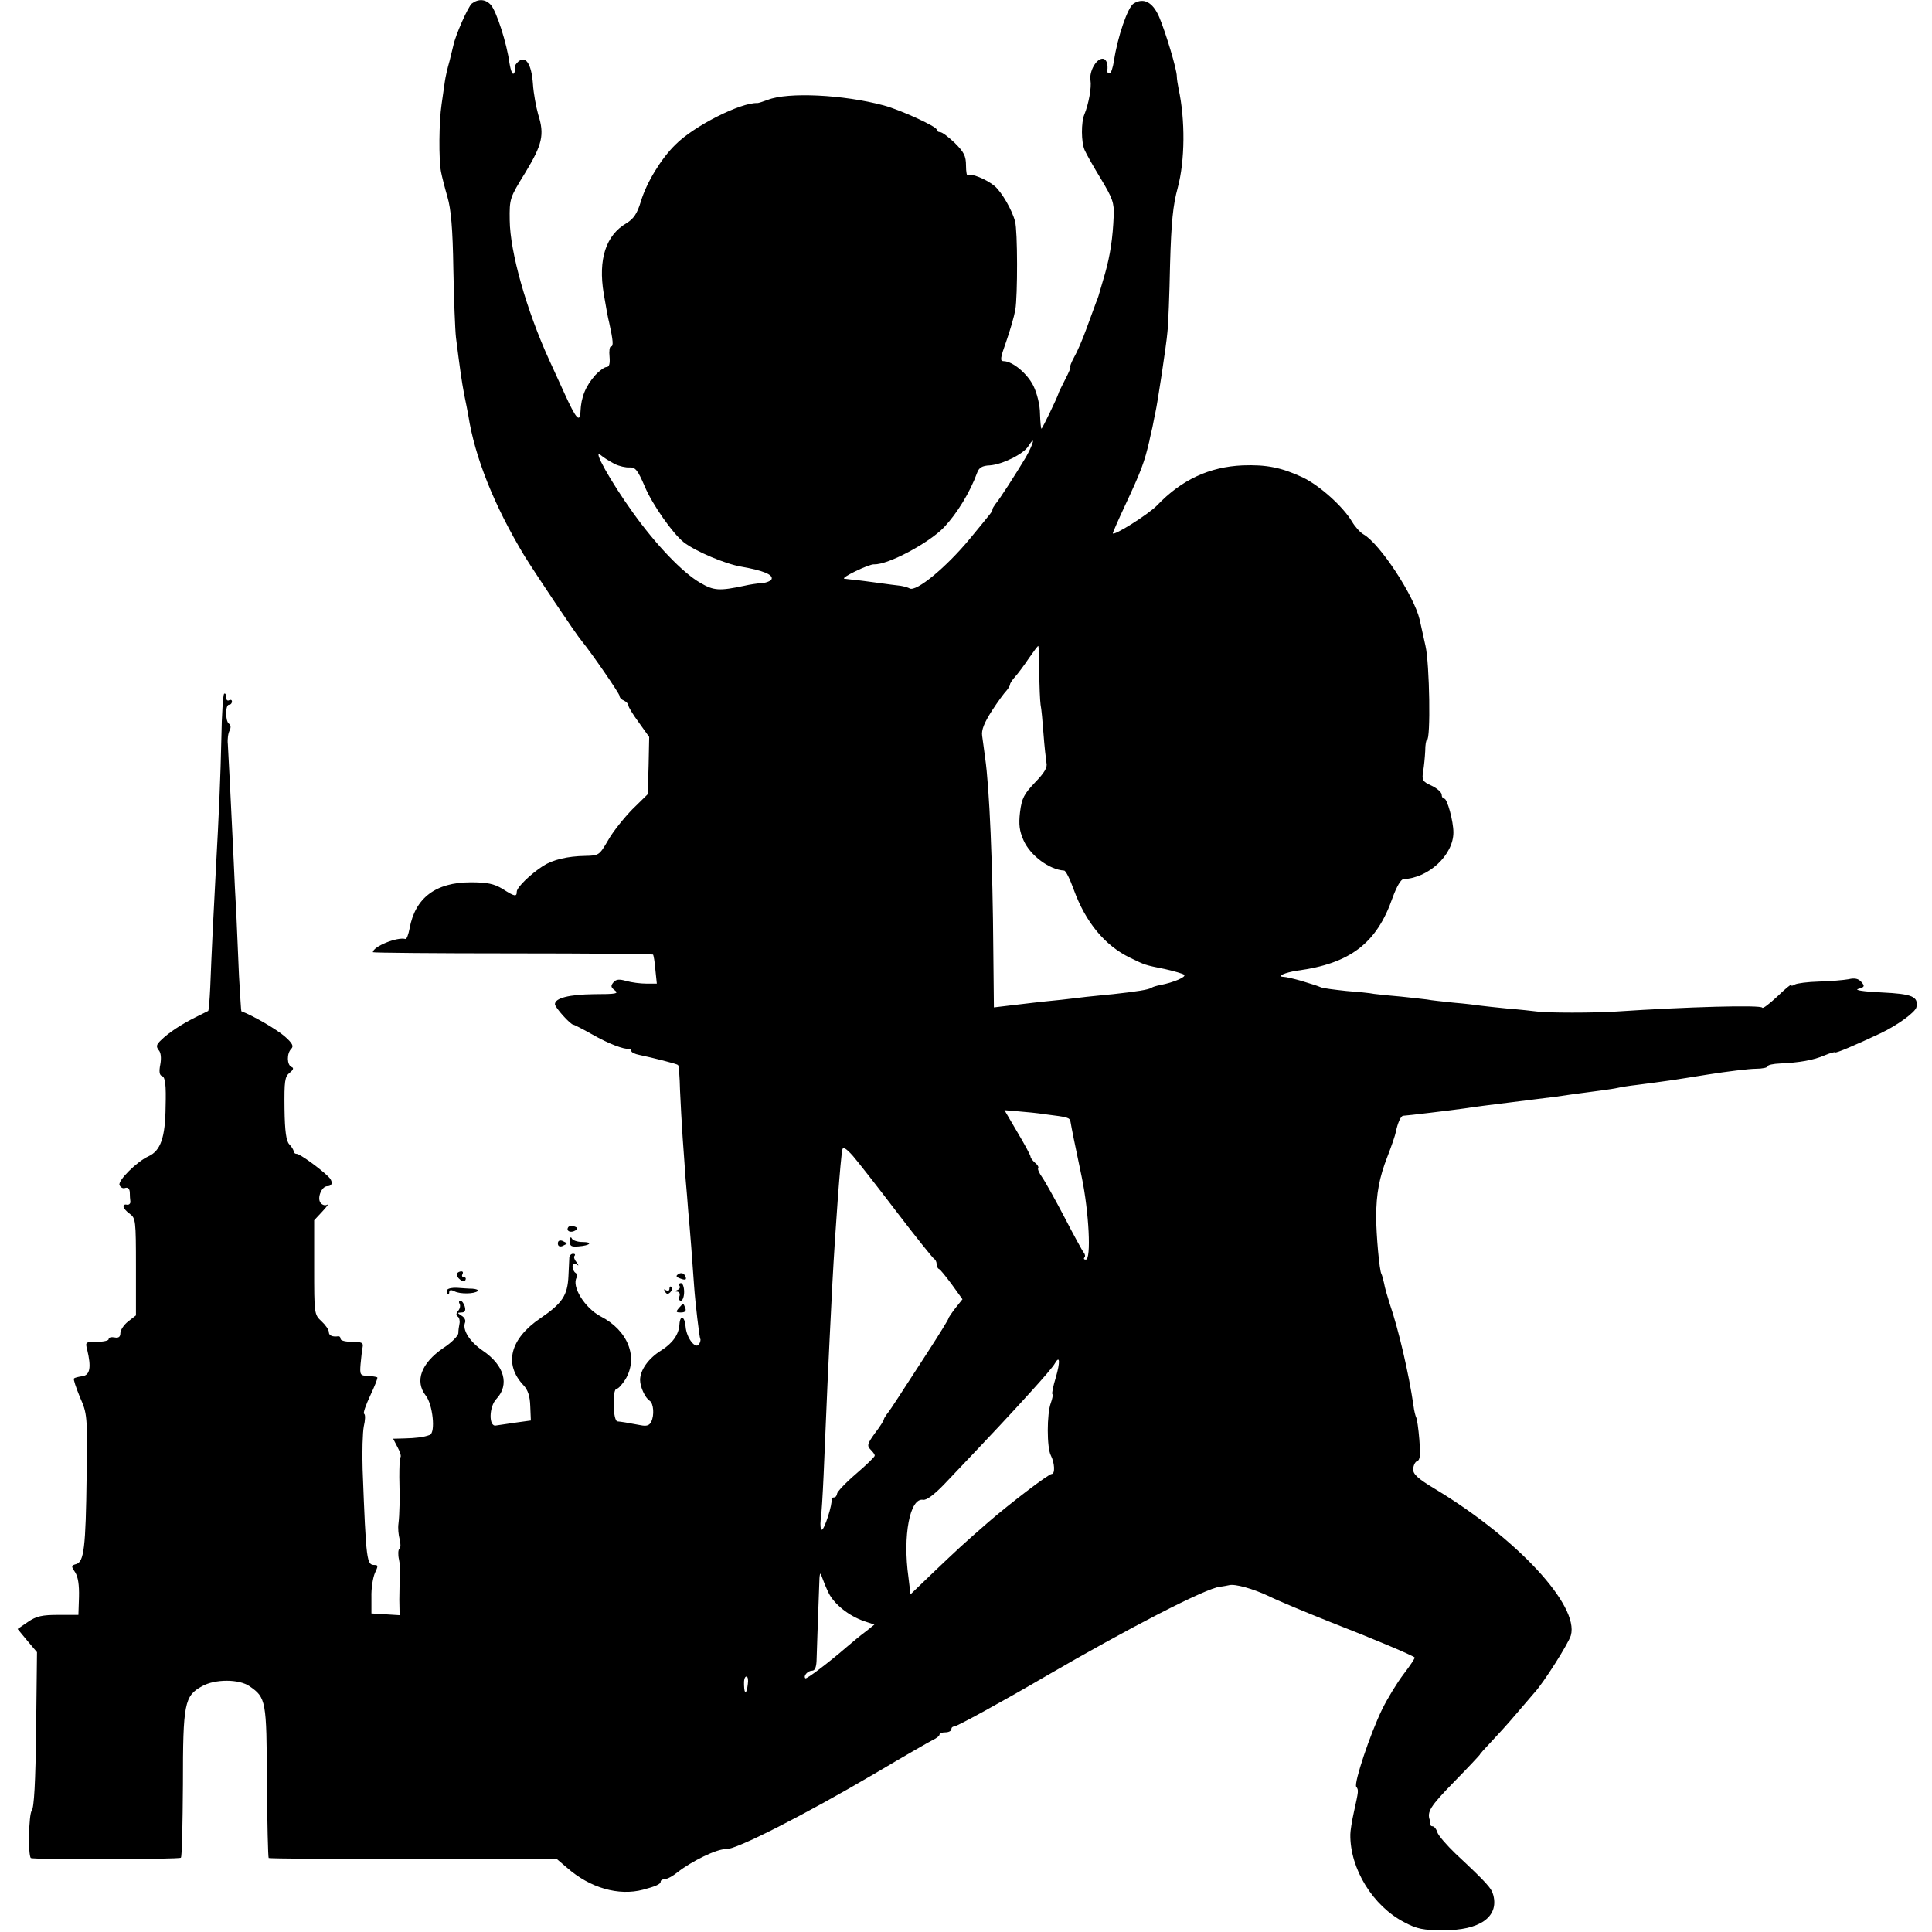
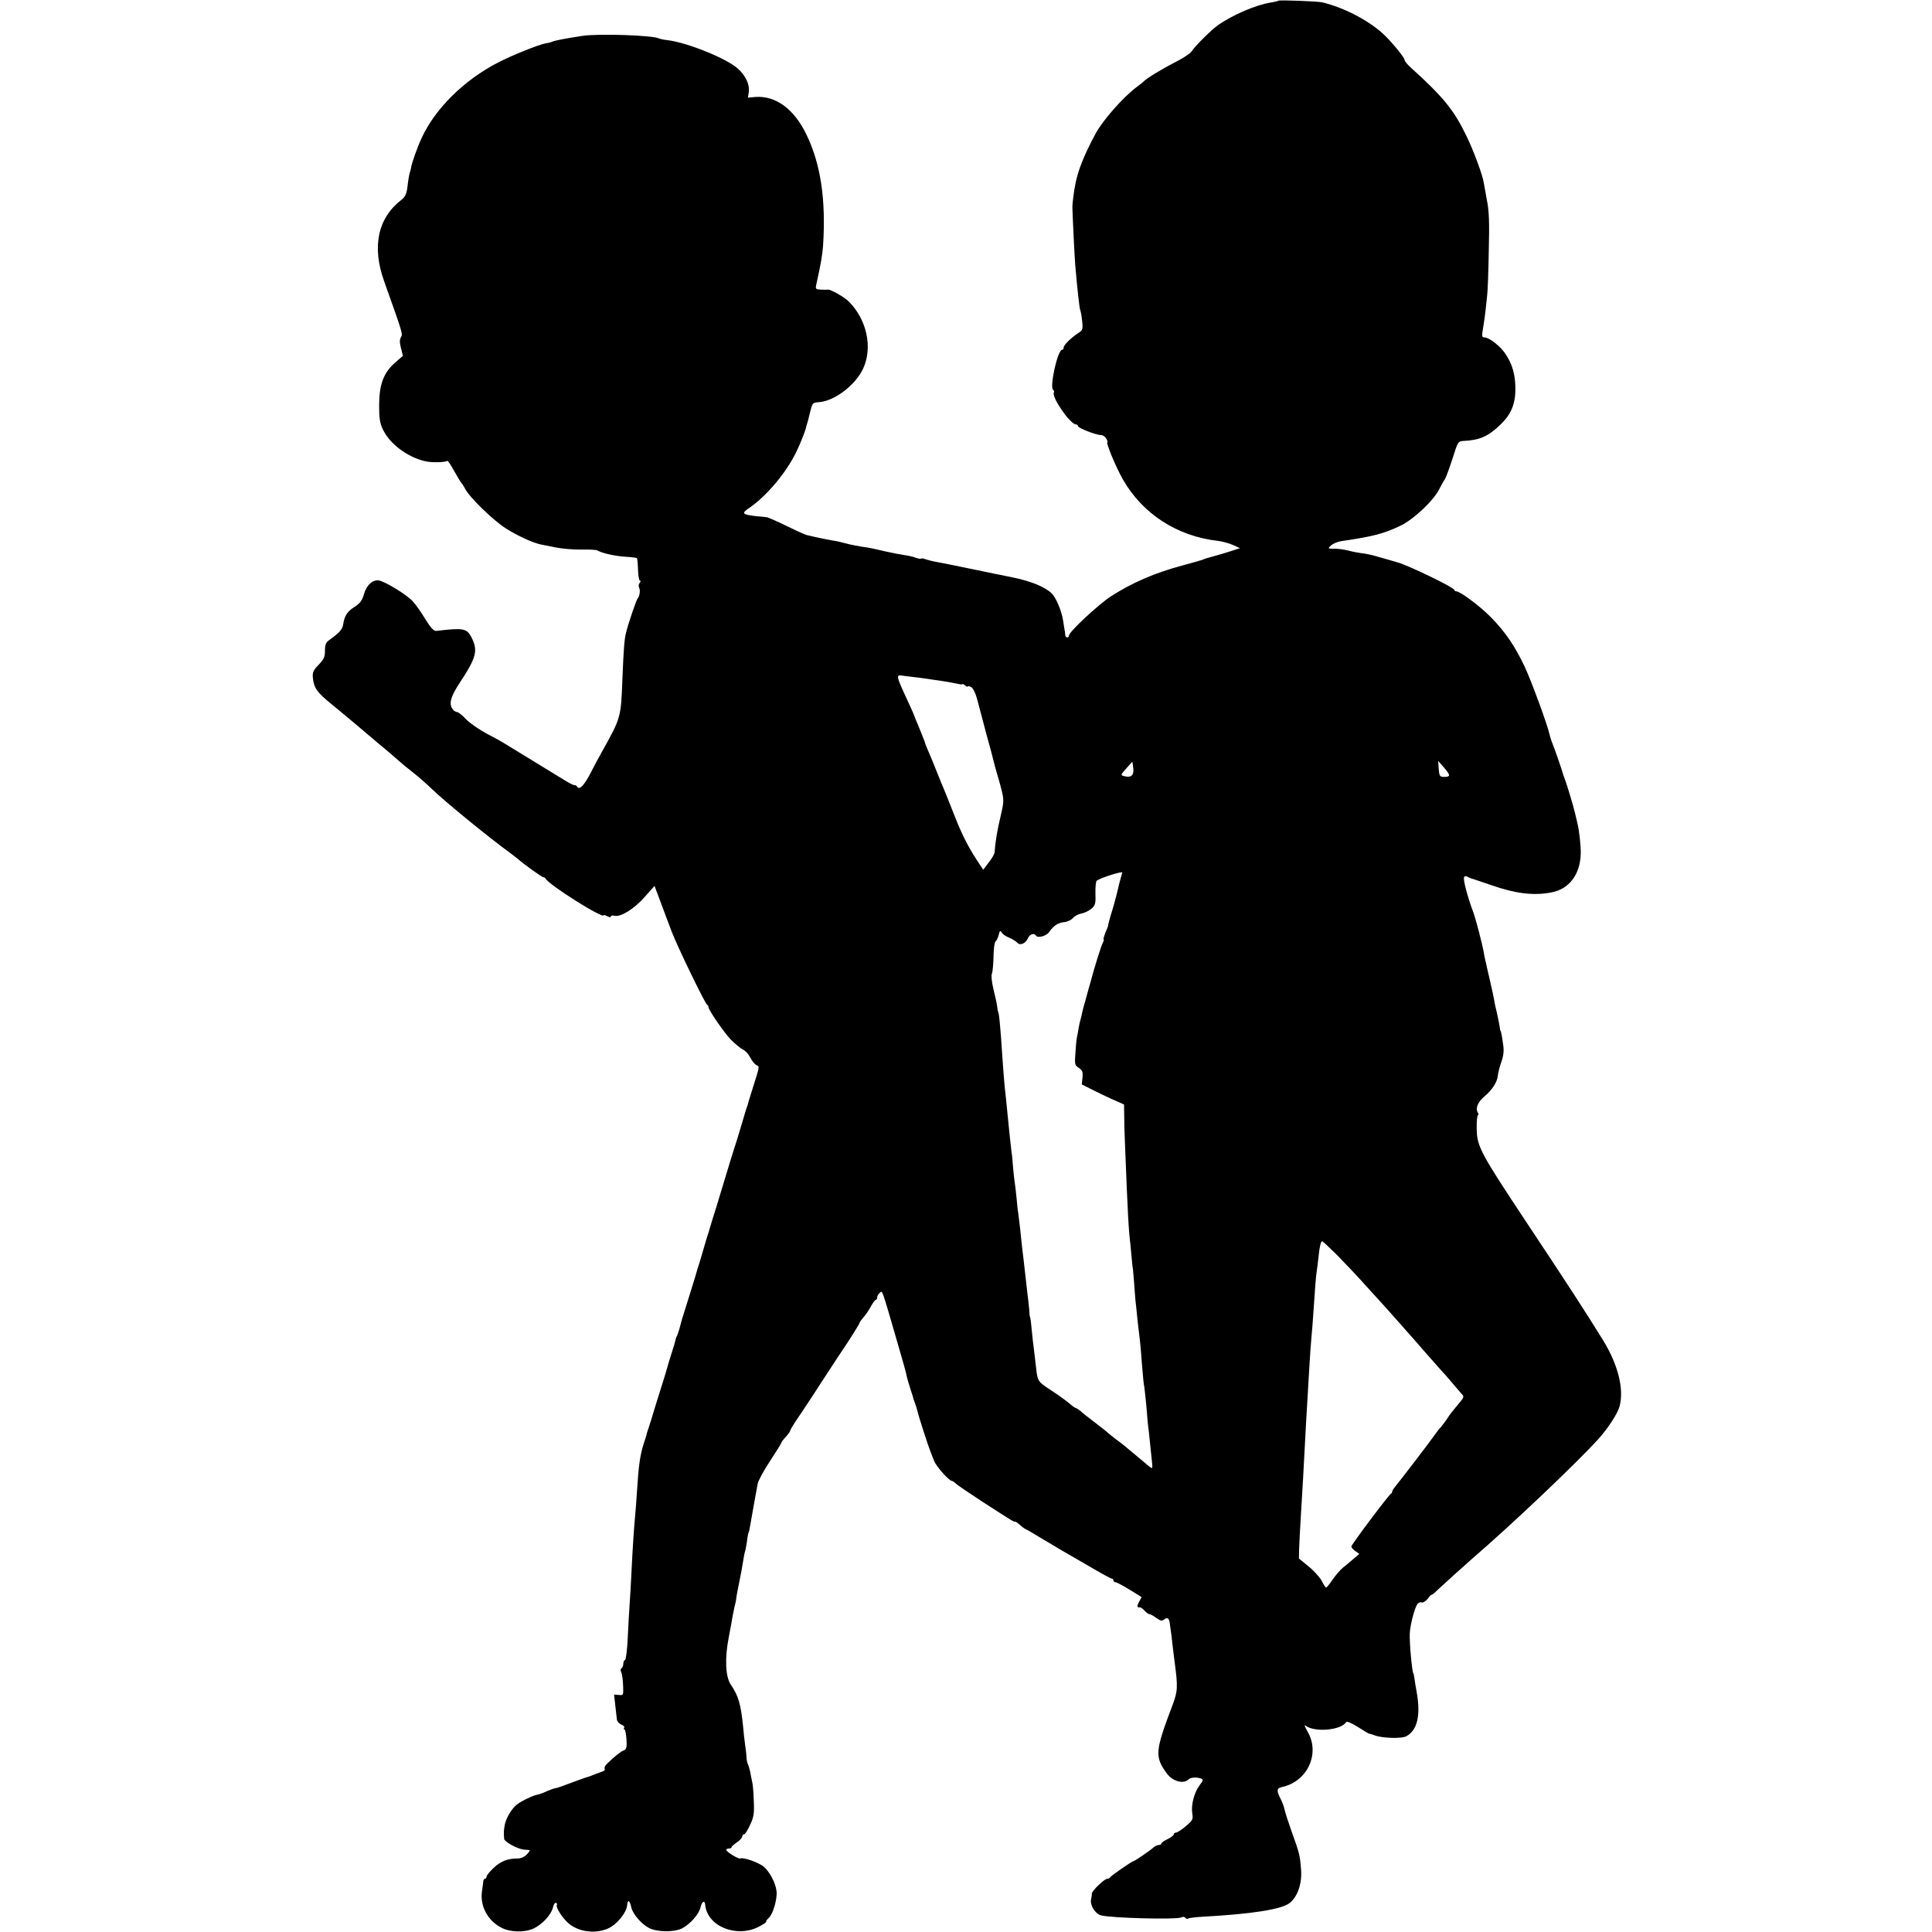
- <svg xmlns="http://www.w3.org/2000/svg" version="1.0" width="658pt" height="658pt" viewBox="0 0 658 658" preserveAspectRatio="xMidYMid meet">
-   <g transform="translate(0,658) scale(0.1,-0.1)" fill="#000000" stroke="none">
-     <path d="M1607 6568 c-13 -11 -56 -108 -63 -143 -1 -5 -7 -29 -13 -53 -7 -24 -14 -55 -16 -70 -2 -15 -7 -49 -11 -77 -9 -60 -10 -188 -2 -230 3 -16 13 -55 22 -86 12 -41 18 -108 20 -245 2 -104 6 -209 9 -234 14 -110 19 -146 28 -194 6 -28 12 -60 14 -71 22 -142 88 -307 191 -478 36 -58 176 -268 196 -291 32 -39 128 -178 128 -186 0 -6 7 -13 15 -16 8 -4 15 -11 15 -16 0 -6 16 -32 36 -59 l35 -49 -2 -97 -3 -98 -53 -52 c-28 -29 -66 -76 -82 -105 -30 -51 -31 -52 -78 -53 -60 -1 -110 -13 -143 -34 -42 -27 -90 -73 -90 -88 0 -18 -7 -17 -49 10 -29 17 -51 22 -108 22 -119 0 -189 -53 -208 -157 -4 -21 -10 -37 -14 -36 -28 8 -111 -26 -111 -45 0 -2 214 -4 475 -4 261 0 477 -2 479 -4 2 -2 6 -25 8 -51 l5 -48 -36 0 c-20 0 -50 4 -68 9 -24 7 -35 6 -44 -5 -10 -12 -8 -17 5 -27 15 -11 3 -13 -71 -13 -84 -1 -133 -13 -133 -34 0 -11 53 -70 63 -70 3 0 32 -15 64 -33 56 -32 109 -52 126 -49 4 1 7 -2 7 -7 0 -5 12 -11 28 -14 43 -9 127 -30 131 -34 3 -2 6 -40 7 -86 2 -45 6 -118 9 -162 3 -44 8 -107 10 -140 3 -33 7 -82 9 -110 5 -51 16 -193 20 -255 4 -58 18 -175 21 -180 2 -3 0 -11 -4 -18 -12 -19 -43 21 -46 60 -3 36 -19 41 -21 7 -2 -34 -23 -64 -63 -89 -42 -26 -71 -66 -71 -100 0 -23 17 -61 33 -71 13 -9 16 -49 5 -71 -6 -13 -16 -16 -36 -12 -47 9 -67 12 -79 13 -16 1 -18 111 -3 111 6 0 19 15 30 32 45 75 9 167 -85 215 -54 29 -99 102 -81 132 4 5 2 12 -4 16 -5 3 -10 13 -10 21 0 10 5 12 13 8 9 -6 9 -5 0 8 -7 8 -10 18 -6 21 3 4 1 7 -5 7 -7 0 -12 -6 -13 -12 0 -7 -2 -36 -3 -64 -3 -66 -21 -93 -96 -144 -103 -70 -125 -156 -57 -228 15 -16 22 -37 23 -72 l2 -48 -51 -7 c-29 -4 -59 -9 -68 -10 -25 -5 -24 64 2 91 45 48 27 114 -47 164 -45 31 -70 71 -60 96 3 8 -3 18 -12 23 -15 10 -16 10 0 11 11 0 15 6 11 20 -3 11 -10 20 -15 20 -5 0 -6 -5 -3 -10 4 -6 2 -17 -5 -25 -7 -8 -7 -15 -1 -19 5 -3 8 -14 6 -24 -2 -9 -4 -24 -4 -33 -1 -9 -23 -32 -51 -50 -76 -52 -98 -113 -60 -162 24 -30 34 -126 14 -134 -21 -8 -47 -11 -87 -12 l-38 -1 15 -29 c9 -16 13 -31 10 -34 -3 -2 -4 -33 -4 -68 2 -76 1 -125 -3 -159 -2 -14 0 -37 4 -52 4 -15 4 -30 -1 -33 -4 -3 -5 -20 -1 -37 4 -18 5 -44 4 -58 -2 -14 -3 -49 -3 -78 l1 -53 -48 3 -48 3 0 55 c-1 30 5 67 12 83 11 23 11 27 -1 27 -27 0 -29 9 -41 325 -2 60 0 126 4 147 5 21 6 40 1 43 -4 2 6 30 21 62 15 32 26 59 24 62 -3 2 -17 4 -32 5 -26 1 -28 3 -25 40 2 22 5 48 7 58 3 15 -3 18 -36 18 -21 0 -39 4 -39 10 0 5 -3 9 -7 9 -20 -3 -33 2 -33 14 0 8 -11 24 -25 37 -25 23 -25 26 -25 184 l0 160 27 29 c16 17 23 27 17 24 -7 -4 -16 -1 -22 6 -13 16 3 57 23 57 18 0 20 17 3 33 -31 30 -97 77 -107 77 -6 0 -11 4 -11 9 0 5 -7 16 -15 24 -10 11 -15 43 -16 121 -1 94 1 109 17 122 14 11 15 17 7 20 -16 7 -17 46 -1 62 9 9 4 19 -22 42 -26 23 -106 70 -148 86 -1 0 -4 54 -8 120 -3 65 -7 160 -9 209 -3 50 -7 131 -9 181 -9 188 -18 370 -20 399 -2 17 1 38 6 47 5 10 4 19 -2 23 -13 8 -13 65 0 65 6 0 10 5 10 11 0 5 -4 7 -10 4 -6 -3 -10 2 -10 11 0 10 -3 14 -7 11 -3 -4 -8 -71 -9 -149 -3 -136 -8 -254 -19 -453 -6 -108 -15 -291 -19 -398 -2 -43 -5 -79 -7 -80 -2 -1 -22 -11 -44 -22 -46 -23 -91 -52 -117 -78 -15 -14 -17 -21 -8 -33 8 -8 10 -27 6 -49 -5 -25 -3 -37 6 -40 11 -4 14 -30 12 -104 -1 -105 -17 -150 -58 -169 -40 -18 -105 -83 -99 -98 3 -8 12 -13 19 -10 9 3 15 -2 16 -14 0 -11 1 -26 2 -32 1 -7 -5 -12 -11 -11 -20 4 -15 -14 9 -31 20 -15 21 -22 21 -181 l0 -165 -27 -21 c-14 -11 -26 -29 -26 -39 0 -13 -6 -18 -20 -15 -11 2 -20 0 -20 -6 0 -5 -18 -9 -40 -9 -39 0 -40 -1 -33 -27 14 -59 10 -86 -16 -90 -14 -2 -27 -5 -29 -8 -3 -2 7 -31 20 -63 25 -57 26 -62 23 -269 -3 -245 -9 -293 -36 -300 -17 -5 -17 -7 -3 -28 10 -16 14 -43 13 -84 l-2 -61 -68 0 c-55 0 -75 -4 -104 -24 l-35 -24 33 -40 33 -39 -3 -263 c-2 -181 -7 -267 -15 -277 -10 -12 -13 -151 -3 -161 5 -6 506 -5 511 1 4 3 6 115 7 249 0 277 5 302 65 335 44 25 126 25 162 0 56 -39 58 -48 59 -325 1 -141 4 -258 6 -260 2 -2 224 -4 493 -4 l489 0 34 -29 c78 -69 176 -97 259 -75 42 11 60 19 60 27 0 5 6 9 14 9 8 0 27 10 43 23 48 38 136 81 165 79 33 -3 270 118 508 258 96 57 185 108 197 114 13 6 23 14 23 19 0 4 9 7 20 7 11 0 20 5 20 10 0 6 4 10 10 10 9 0 166 86 308 169 289 168 547 301 597 307 11 1 25 4 30 5 20 6 83 -12 136 -37 30 -15 126 -55 214 -90 149 -58 276 -112 283 -119 2 -2 -15 -27 -37 -56 -23 -30 -55 -83 -73 -119 -42 -86 -97 -252 -89 -265 9 -12 8 -14 -8 -87 -7 -31 -12 -65 -12 -75 -2 -117 77 -245 184 -300 43 -23 65 -27 132 -27 124 -1 190 45 171 119 -6 24 -21 41 -129 142 -30 29 -58 61 -62 73 -3 11 -11 20 -16 20 -5 0 -8 3 -8 8 1 4 0 9 -1 12 -11 29 1 48 81 130 49 50 89 93 89 94 0 2 17 21 38 43 20 21 60 65 87 97 28 33 55 64 60 70 32 34 117 169 125 196 29 102 -183 330 -461 498 -62 37 -77 52 -76 69 1 13 7 25 14 27 10 4 11 23 7 73 -3 37 -8 72 -11 76 -2 4 -7 22 -9 40 -16 110 -51 260 -81 347 -8 25 -17 56 -19 69 -3 14 -7 28 -9 32 -7 10 -18 135 -18 194 0 80 11 136 38 205 14 36 27 74 29 85 6 30 17 55 25 55 9 0 167 19 209 25 18 3 54 8 80 11 26 3 58 7 72 9 14 2 50 6 80 10 30 4 66 8 80 10 25 4 69 10 153 21 23 3 49 7 57 9 8 2 38 7 65 10 100 13 115 15 239 35 69 11 144 20 166 20 22 0 40 4 40 8 0 5 19 9 43 10 65 3 113 11 152 28 19 8 35 12 35 10 0 -5 72 26 155 65 57 27 119 72 122 89 7 36 -14 45 -119 50 -63 3 -94 8 -79 12 21 6 23 9 11 23 -10 12 -23 15 -44 10 -17 -3 -62 -7 -101 -8 -38 -1 -76 -6 -82 -10 -7 -5 -13 -5 -13 -2 0 4 -21 -14 -47 -39 -27 -25 -49 -42 -51 -38 -3 10 -256 3 -497 -13 -74 -5 -236 -5 -270 0 -16 2 -61 7 -100 10 -38 4 -80 8 -93 10 -13 2 -53 7 -90 10 -37 4 -78 8 -92 11 -14 2 -54 6 -90 10 -36 3 -76 7 -90 9 -14 3 -56 7 -95 10 -38 4 -77 9 -85 12 -18 7 -14 6 -70 23 -25 7 -51 13 -58 13 -27 1 5 15 45 21 181 24 272 93 326 249 14 38 28 62 37 63 85 3 170 82 170 159 0 38 -21 115 -31 115 -5 0 -9 6 -9 14 0 7 -15 21 -34 30 -31 14 -34 19 -29 49 3 17 6 49 7 69 0 21 3 38 6 38 13 0 9 259 -5 320 -8 36 -17 76 -20 90 -19 81 -135 258 -191 290 -11 6 -29 26 -39 43 -31 52 -110 123 -168 151 -73 34 -124 44 -205 41 -113 -5 -208 -49 -291 -136 -30 -31 -151 -107 -151 -95 0 2 18 44 41 93 57 122 66 147 84 223 0 3 5 23 10 45 4 22 9 45 10 50 7 30 38 234 41 274 3 25 7 129 9 231 4 143 10 202 26 260 25 93 26 232 3 338 -3 15 -6 34 -6 42 0 24 -38 150 -60 202 -22 51 -53 67 -87 46 -20 -12 -55 -114 -67 -195 -4 -24 -10 -43 -15 -43 -5 0 -8 3 -8 8 4 24 -3 42 -16 42 -22 0 -46 -44 -41 -74 4 -23 -6 -80 -21 -116 -11 -26 -11 -94 1 -121 6 -14 31 -58 56 -99 39 -65 45 -81 43 -125 -3 -76 -12 -134 -29 -195 -9 -30 -17 -59 -19 -65 -1 -5 -6 -21 -12 -35 -5 -14 -20 -54 -33 -90 -13 -36 -32 -80 -42 -97 -10 -18 -15 -33 -13 -33 3 0 -5 -19 -17 -42 -12 -24 -23 -45 -23 -48 -4 -14 -55 -120 -58 -120 -2 0 -4 23 -5 51 0 29 -10 69 -22 94 -21 43 -72 85 -102 85 -13 0 -11 11 9 67 13 37 27 85 31 108 8 47 8 270 -1 301 -10 39 -45 99 -69 120 -27 23 -83 46 -92 37 -3 -4 -6 12 -6 33 0 33 -7 46 -38 77 -21 20 -43 37 -50 37 -7 0 -12 4 -12 9 0 10 -121 66 -180 82 -138 37 -327 46 -395 19 -16 -6 -32 -11 -35 -11 -56 3 -217 -78 -280 -142 -49 -48 -98 -129 -117 -192 -13 -43 -25 -60 -49 -75 -71 -41 -97 -124 -78 -239 7 -42 15 -87 19 -101 13 -59 15 -80 6 -80 -5 0 -7 -16 -5 -35 2 -23 -1 -35 -10 -35 -7 0 -24 -12 -38 -27 -33 -37 -49 -75 -51 -125 -2 -39 -15 -25 -54 61 -19 42 -43 94 -53 116 -77 169 -133 367 -134 475 -1 74 0 76 53 162 58 96 66 129 44 198 -7 25 -16 72 -18 105 -5 67 -24 96 -49 76 -9 -8 -14 -16 -12 -20 3 -4 1 -13 -3 -20 -5 -8 -11 5 -16 35 -9 67 -44 175 -63 197 -18 20 -42 22 -65 5z m1887 -1545 c-36 -60 -90 -144 -104 -160 -5 -7 -10 -15 -10 -18 0 -7 2 -4 -77 -100 -80 -97 -183 -182 -205 -169 -5 3 -19 7 -31 9 -12 1 -47 6 -77 10 -30 4 -66 9 -80 10 -14 2 -29 3 -34 4 -16 2 83 50 101 49 47 -2 186 72 238 126 45 48 88 118 113 186 6 17 17 24 43 25 43 3 115 39 131 65 26 41 18 9 -8 -37z m-1401 -23 c16 -8 39 -13 51 -12 20 1 28 -9 52 -65 26 -62 96 -161 133 -190 40 -31 142 -74 196 -83 74 -13 108 -27 103 -42 -2 -6 -17 -13 -34 -14 -16 -1 -42 -5 -59 -9 -85 -18 -104 -17 -150 10 -61 35 -152 131 -230 240 -76 106 -139 219 -109 195 10 -9 32 -22 47 -30z m1446 -707 c1 -49 3 -99 5 -113 3 -14 7 -59 10 -100 3 -41 8 -85 10 -98 4 -16 -7 -34 -39 -67 -37 -39 -45 -53 -51 -101 -5 -43 -2 -64 12 -96 23 -52 88 -100 138 -103 6 0 20 -29 33 -65 40 -110 105 -190 192 -232 52 -25 47 -24 121 -39 30 -7 59 -15 63 -19 8 -7 -35 -26 -82 -35 -11 -2 -25 -6 -29 -9 -11 -7 -51 -13 -132 -22 -36 -3 -76 -8 -90 -9 -14 -2 -52 -6 -85 -10 -33 -3 -76 -8 -95 -10 -19 -2 -57 -7 -85 -10 l-50 -6 -2 193 c-2 292 -13 556 -28 658 -3 25 -8 58 -10 74 -3 20 7 44 33 85 20 31 43 62 50 69 6 7 12 17 12 21 0 4 8 16 18 27 9 10 30 38 46 62 16 23 30 42 32 42 2 0 3 -39 3 -87z m21 -1508 c80 -10 83 -11 86 -26 4 -23 13 -69 38 -187 25 -121 33 -282 14 -282 -6 0 -8 3 -5 7 4 3 3 11 -2 17 -5 6 -35 61 -66 121 -32 61 -66 122 -76 136 -10 14 -16 28 -13 31 2 3 -2 11 -11 18 -8 7 -15 16 -15 20 0 5 -20 42 -45 84 l-44 75 47 -4 c26 -2 67 -6 92 -10z m-655 -142 c14 -16 80 -100 147 -188 67 -88 126 -161 130 -163 4 -2 8 -10 8 -17 0 -7 3 -15 8 -17 4 -1 24 -26 44 -53 l36 -50 -24 -30 c-13 -17 -24 -33 -24 -36 0 -3 -32 -55 -71 -115 -39 -60 -84 -129 -100 -154 -16 -25 -33 -50 -39 -57 -5 -7 -10 -15 -10 -18 0 -3 -13 -24 -30 -46 -26 -36 -28 -43 -15 -56 8 -8 15 -17 14 -21 0 -4 -29 -32 -64 -62 -35 -30 -64 -61 -64 -67 -1 -7 -5 -13 -11 -13 -5 0 -9 -3 -8 -7 4 -14 -24 -103 -33 -103 -4 0 -6 15 -4 33 3 17 7 86 10 152 10 243 15 360 30 655 10 188 28 431 34 455 2 10 13 4 36 -22z m691 -754 c-9 -29 -14 -54 -12 -57 3 -2 0 -16 -5 -30 -14 -37 -14 -153 0 -179 13 -25 15 -63 3 -63 -11 0 -143 -101 -217 -165 -86 -75 -103 -91 -187 -171 l-77 -74 -7 58 c-20 142 5 272 50 264 11 -2 36 16 70 51 176 185 229 242 296 316 41 45 79 89 83 98 17 29 18 4 3 -48z m-773 -736 c20 -38 68 -76 119 -94 l36 -12 -26 -21 c-28 -21 -38 -30 -69 -56 -61 -53 -137 -110 -140 -106 -8 8 8 26 23 26 9 0 14 11 15 33 1 30 4 126 9 257 1 42 3 49 9 30 5 -14 15 -39 24 -57z m-276 -308 c-4 -36 -12 -38 -13 -4 -1 16 2 29 8 29 5 0 7 -11 5 -25z" />
-     <path d="M1935 2400 c-8 -13 9 -20 24 -11 10 6 9 10 -3 14 -8 3 -18 2 -21 -3z" />
-     <path d="M1941 2354 c-1 -18 4 -21 29 -19 41 3 51 15 13 15 -17 0 -34 6 -36 13 -3 6 -6 2 -6 -9z" />
-     <path d="M1900 2345 c0 -9 6 -12 15 -9 8 4 15 7 15 9 0 2 -7 5 -15 9 -9 3 -15 0 -15 -9z" />
-     <path d="M1557 2243 c-3 -5 1 -14 9 -20 8 -8 15 -9 19 -3 3 6 1 10 -5 10 -6 0 -8 5 -5 10 3 6 2 10 -4 10 -5 0 -12 -3 -14 -7z" />
-     <path d="M2311 2241 c-10 -6 -9 -10 5 -15 20 -8 25 -4 16 11 -4 7 -13 9 -21 4z" />
-     <path d="M2314 2201 c4 -5 0 -12 -6 -14 -10 -4 -10 -6 -1 -6 7 -1 10 -8 7 -16 -4 -8 -1 -15 5 -15 6 0 11 14 11 30 0 17 -5 30 -11 30 -5 0 -8 -4 -5 -9z" />
-     <path d="M1523 2187 c-3 -4 -2 -11 1 -14 3 -4 6 -1 6 6 0 8 6 9 18 3 19 -10 68 -9 79 1 3 4 -5 7 -18 8 -13 0 -37 2 -52 3 -16 1 -31 -2 -34 -7z" />
-     <path d="M2280 2191 c0 -7 -5 -9 -12 -5 -7 5 -8 3 -3 -5 5 -9 10 -10 18 -2 6 6 8 14 4 18 -4 3 -7 1 -7 -6z" />
-     <path d="M2312 2125 c-11 -13 -10 -15 7 -15 14 0 19 5 15 15 -7 18 -6 18 -22 0z" />
+ <svg xmlns="http://www.w3.org/2000/svg" version="1.0" width="1088pt" height="1088pt" viewBox="0 0 1088 1088" preserveAspectRatio="xMidYMid meet">
+   <g transform="translate(0,1088) scale(0.1,-0.1)" fill="#000000" stroke="none">
+     <path d="M7199 10876 c-2 -2 -21 -7 -41 -10 -85 -13 -220 -71 -302 -130 -35 -25 -125 -114 -146 -146 -8 -12 -51 -40 -95 -62 -71 -36 -161 -91 -175 -107 -3 -4 -21 -18 -40 -32 -76 -57 -188 -185 -229 -259 -82 -153 -113 -240 -127 -362 -3 -23 -5 -47 -5 -53 2 -69 12 -275 16 -325 11 -131 24 -251 29 -259 2 -3 7 -29 10 -58 5 -47 3 -53 -21 -68 -43 -29 -83 -68 -83 -82 0 -7 -4 -13 -9 -13 -25 0 -72 -212 -50 -226 5 -3 7 -9 4 -14 -15 -25 92 -180 124 -180 6 0 11 -4 11 -9 0 -11 102 -51 130 -51 11 0 24 -9 30 -20 6 -11 9 -20 6 -20 -10 0 48 -141 87 -209 111 -195 306 -321 536 -347 24 -3 62 -13 84 -23 l40 -18 -49 -16 c-27 -9 -69 -21 -94 -28 -54 -15 -51 -14 -70 -22 -8 -3 -58 -17 -110 -31 -159 -43 -284 -97 -405 -175 -71 -47 -235 -199 -235 -220 0 -15 -20 -14 -21 2 0 6 -2 23 -5 37 -2 14 -6 36 -8 50 -9 54 -40 126 -64 149 -41 38 -118 69 -227 91 -22 4 -119 24 -215 44 -96 20 -190 39 -209 42 -19 3 -44 10 -57 14 -12 5 -24 7 -27 4 -2 -2 -16 0 -30 5 -14 6 -43 12 -64 15 -21 3 -69 12 -108 21 -38 9 -79 18 -90 20 -62 9 -104 17 -140 27 -22 6 -49 12 -60 13 -28 5 -75 14 -105 21 -14 3 -33 8 -43 10 -10 1 -62 25 -115 51 -53 26 -104 48 -112 50 -8 1 -35 4 -60 6 -80 9 -86 16 -43 45 101 68 217 207 272 327 21 44 51 121 50 128 0 1 2 9 5 17 3 8 11 39 18 69 13 52 14 54 49 56 89 6 209 98 251 192 53 118 19 273 -81 374 -26 26 -103 70 -118 68 -5 -1 -22 -1 -40 0 -28 1 -31 4 -27 24 28 127 35 171 39 222 17 260 -13 463 -95 630 -69 142 -172 217 -286 209 l-42 -4 5 34 c5 41 -18 89 -61 129 -62 57 -287 148 -398 161 -21 2 -41 7 -46 9 -28 18 -339 29 -432 15 -99 -15 -160 -27 -170 -33 -4 -2 -20 -7 -37 -9 -39 -7 -191 -68 -268 -108 -192 -99 -354 -259 -431 -426 -25 -54 -57 -145 -59 -167 -1 -5 -4 -19 -8 -30 -3 -11 -9 -44 -12 -74 -5 -43 -13 -59 -33 -75 -135 -104 -169 -265 -98 -462 106 -297 105 -295 94 -313 -8 -13 -8 -30 0 -61 l11 -44 -43 -37 c-66 -58 -90 -123 -91 -239 0 -77 4 -103 22 -140 39 -81 140 -156 240 -178 37 -8 112 -6 122 3 2 3 20 -23 39 -58 19 -34 37 -64 41 -67 3 -3 12 -17 20 -32 25 -49 155 -175 227 -222 67 -43 155 -83 199 -92 11 -2 49 -10 85 -17 36 -7 101 -13 145 -12 44 1 85 -1 90 -5 22 -14 94 -31 153 -35 35 -2 66 -6 69 -8 2 -3 5 -33 6 -66 1 -34 6 -61 11 -61 5 0 4 -6 -2 -13 -6 -7 -7 -18 -3 -26 8 -13 3 -51 -8 -61 -7 -6 -56 -151 -66 -195 -9 -38 -13 -87 -20 -260 -8 -216 -8 -217 -116 -410 -19 -33 -47 -86 -63 -118 -35 -68 -63 -98 -75 -78 -5 7 -11 11 -14 9 -3 -1 -23 7 -44 20 -275 168 -350 214 -363 222 -8 5 -49 28 -90 49 -41 22 -93 58 -115 80 -21 23 -44 41 -51 41 -6 0 -17 6 -23 14 -25 30 -15 70 38 151 94 142 104 182 66 256 -27 51 -45 54 -199 36 -13 -1 -30 17 -60 65 -22 37 -54 83 -71 101 -31 36 -155 112 -191 118 -35 6 -70 -26 -84 -76 -10 -36 -22 -52 -51 -71 -42 -26 -59 -51 -66 -98 -4 -30 -22 -50 -77 -89 -21 -15 -26 -26 -26 -61 0 -36 -6 -49 -36 -80 -30 -31 -35 -42 -32 -74 6 -57 24 -82 107 -149 42 -35 90 -74 106 -88 17 -14 47 -40 69 -58 21 -18 43 -37 50 -42 6 -6 38 -33 71 -60 33 -28 71 -60 85 -73 14 -13 48 -41 77 -63 29 -23 76 -64 105 -92 70 -68 315 -269 443 -362 22 -17 42 -32 45 -35 18 -18 132 -100 139 -100 5 0 11 -3 13 -7 14 -33 328 -231 328 -207 0 3 9 0 20 -6 12 -6 20 -7 20 -1 0 5 9 7 20 4 34 -9 108 36 168 103 l58 65 33 -88 c18 -48 46 -124 63 -168 35 -91 189 -408 200 -413 5 -2 8 -8 8 -14 0 -16 86 -141 126 -183 22 -22 51 -46 65 -54 15 -7 33 -25 40 -40 16 -29 29 -45 44 -52 12 -5 11 -10 -22 -114 -14 -44 -26 -84 -28 -90 -1 -5 -4 -17 -7 -25 -4 -8 -16 -49 -28 -90 -12 -41 -26 -86 -30 -100 -5 -14 -25 -77 -44 -140 -19 -63 -51 -168 -71 -234 -21 -65 -38 -123 -40 -130 -1 -6 -5 -18 -8 -26 -3 -8 -15 -49 -27 -90 -12 -41 -24 -82 -27 -90 -3 -8 -7 -20 -8 -26 -2 -10 -53 -174 -83 -269 -3 -11 -7 -22 -7 -25 -12 -46 -19 -67 -24 -75 -3 -5 -6 -16 -7 -22 -1 -7 -12 -43 -24 -80 -12 -38 -23 -75 -25 -83 -2 -8 -10 -35 -18 -60 -8 -25 -29 -92 -47 -150 -17 -58 -34 -112 -37 -120 -3 -8 -7 -20 -9 -27 -1 -7 -9 -34 -18 -60 -22 -71 -29 -116 -40 -288 -3 -44 -7 -102 -10 -130 -5 -50 -14 -181 -21 -330 -2 -44 -6 -114 -9 -155 -3 -41 -8 -129 -11 -195 -3 -66 -10 -121 -15 -123 -6 -2 -10 -12 -10 -22 0 -10 -5 -22 -10 -25 -6 -4 -7 -13 -1 -23 4 -9 9 -43 10 -74 2 -55 2 -56 -24 -53 l-27 2 7 -61 c4 -33 8 -70 9 -80 2 -11 13 -23 25 -28 12 -4 19 -12 16 -18 -3 -5 -3 -10 2 -10 4 0 9 -25 11 -55 3 -45 0 -56 -15 -62 -17 -6 -54 -36 -95 -76 -10 -10 -16 -22 -13 -27 4 -6 -2 -13 -12 -16 -10 -3 -29 -11 -43 -16 -14 -6 -31 -12 -37 -14 -7 -1 -49 -16 -94 -33 -44 -17 -85 -31 -90 -31 -5 0 -26 -7 -47 -16 -20 -10 -46 -19 -57 -21 -24 -4 -94 -38 -115 -56 -27 -21 -57 -71 -66 -107 -7 -33 -8 -47 -5 -85 1 -17 74 -57 111 -61 14 -1 28 -2 32 -3 4 -1 -3 -11 -15 -24 -13 -14 -34 -23 -52 -23 -56 0 -95 -15 -135 -53 -22 -20 -40 -43 -40 -49 0 -7 -4 -12 -8 -12 -5 0 -9 -6 -10 -12 -1 -7 -4 -34 -8 -61 -11 -81 32 -162 108 -202 48 -26 128 -29 179 -7 51 22 105 80 114 124 4 15 11 25 16 22 6 -3 8 -8 5 -11 -9 -9 25 -66 59 -98 53 -52 150 -68 225 -37 51 20 108 89 112 134 3 34 14 27 23 -13 8 -37 57 -94 99 -116 46 -24 142 -25 186 -3 47 24 96 80 105 119 7 32 24 42 26 16 10 -122 174 -190 301 -126 27 14 46 27 43 29 -2 3 4 12 14 21 24 21 49 106 44 151 -5 46 -38 108 -71 137 -28 24 -118 56 -133 47 -9 -5 -79 37 -79 49 0 4 7 7 15 7 8 0 15 3 15 8 0 4 14 16 30 27 16 11 30 26 30 33 0 6 5 12 10 12 6 0 21 24 34 53 21 44 24 65 21 132 -1 44 -5 94 -9 110 -4 17 -9 44 -12 60 -4 17 -9 34 -12 40 -3 5 -7 21 -8 35 0 14 -4 48 -8 75 -4 28 -9 73 -11 100 -13 128 -26 174 -70 239 -30 45 -34 147 -11 266 9 47 19 99 21 115 3 17 8 41 11 55 4 14 8 32 9 40 1 14 9 56 20 110 8 38 14 71 21 115 3 22 8 43 9 46 2 3 7 28 11 55 3 27 8 52 10 55 2 3 6 21 9 40 3 19 13 72 21 119 9 47 18 98 21 115 3 16 33 72 68 125 34 52 63 98 64 103 0 4 12 20 26 35 14 15 25 31 25 35 0 5 26 48 59 95 32 48 95 143 139 212 45 69 86 132 92 140 43 63 100 154 100 159 0 3 10 18 23 33 13 14 32 43 42 62 11 20 23 36 27 36 5 0 8 6 8 14 0 7 6 19 14 25 16 14 9 34 101 -284 26 -88 48 -167 49 -175 2 -13 13 -52 32 -110 3 -8 6 -17 6 -20 0 -3 5 -16 10 -30 5 -14 12 -34 14 -44 4 -23 62 -202 74 -231 4 -11 13 -34 20 -51 11 -31 85 -114 101 -114 4 0 14 -7 22 -15 8 -8 75 -53 148 -101 176 -114 184 -118 186 -113 1 2 12 -6 25 -17 13 -12 28 -23 33 -25 6 -2 48 -26 93 -54 96 -57 146 -87 182 -107 14 -8 65 -38 114 -66 49 -29 93 -52 97 -52 5 0 9 -4 9 -10 0 -5 5 -10 11 -10 7 0 42 -19 80 -42 l68 -42 -15 -28 c-13 -25 -11 -32 7 -30 4 1 15 -8 24 -18 10 -11 22 -20 28 -20 5 0 22 -9 38 -21 24 -17 33 -19 45 -9 16 14 27 8 31 -18 6 -38 15 -109 18 -142 2 -19 6 -52 9 -73 20 -148 19 -170 -12 -252 -97 -256 -100 -287 -32 -381 33 -46 95 -63 124 -34 11 11 46 13 70 4 13 -5 12 -11 -8 -37 -31 -41 -49 -111 -42 -158 6 -35 3 -40 -36 -73 -23 -20 -48 -36 -55 -36 -7 0 -13 -5 -13 -10 0 -6 -16 -18 -35 -27 -19 -9 -35 -20 -35 -25 0 -4 -6 -8 -14 -8 -8 0 -21 -6 -28 -12 -16 -16 -107 -78 -113 -78 -8 0 -130 -84 -133 -92 -2 -4 -9 -8 -16 -8 -16 0 -86 -67 -87 -83 0 -7 -2 -23 -5 -35 -6 -32 24 -79 55 -88 59 -16 424 -25 453 -12 10 5 19 4 23 -2 4 -6 11 -8 16 -4 6 3 42 8 82 10 274 15 441 41 488 76 45 34 72 109 66 187 -6 83 -9 94 -53 216 -19 55 -38 111 -40 125 -3 14 -12 39 -20 55 -26 51 -26 64 4 71 144 30 218 188 146 312 -15 26 -21 42 -13 35 49 -40 200 -28 230 19 4 6 32 -6 65 -27 33 -21 61 -38 64 -38 3 0 16 -4 30 -9 42 -17 152 -20 179 -6 62 33 82 116 60 243 -6 33 -12 71 -14 85 -2 14 -4 25 -5 25 -7 0 -23 166 -21 225 2 50 28 148 44 168 6 7 16 11 23 8 7 -3 22 6 33 19 10 14 21 25 24 25 4 0 17 10 29 23 24 23 167 152 204 184 218 188 580 531 705 669 54 60 107 141 119 182 27 98 -7 235 -92 374 -101 163 -194 307 -434 668 -257 388 -277 424 -278 524 -1 42 3 76 7 76 4 0 4 8 -2 17 -13 23 3 59 39 89 44 37 72 81 75 117 2 18 11 52 20 77 11 30 15 60 11 90 -6 45 -13 85 -16 85 -1 0 -3 11 -5 25 -2 14 -9 48 -15 75 -7 28 -14 59 -15 70 -2 11 -6 31 -9 45 -12 53 -26 116 -32 140 -2 14 -7 32 -9 40 -2 8 -7 31 -10 50 -8 46 -44 184 -59 225 -32 85 -58 184 -51 196 4 5 12 6 18 2 7 -4 17 -8 22 -10 6 -1 55 -18 111 -37 137 -48 239 -61 339 -42 101 18 164 101 167 219 1 38 -8 127 -18 167 -2 8 -8 35 -14 60 -10 42 -44 156 -57 190 -3 8 -7 20 -9 25 -5 22 -57 171 -66 190 -4 11 -10 29 -12 40 -11 52 -102 300 -140 381 -55 116 -108 194 -188 276 -60 62 -175 148 -197 148 -6 0 -11 4 -11 8 0 13 -258 138 -320 155 -30 9 -82 24 -115 33 -33 10 -73 18 -90 19 -16 2 -48 8 -70 14 -22 6 -58 11 -79 11 -39 0 -40 0 -20 19 12 10 38 21 60 24 178 26 239 42 334 88 74 37 183 140 215 204 11 22 25 47 31 55 6 8 25 60 43 115 31 99 32 100 64 102 90 4 139 26 208 93 58 56 82 113 83 196 0 82 -16 142 -56 201 -30 45 -92 93 -119 93 -14 0 -15 7 -7 53 5 28 11 74 14 100 3 26 7 65 9 85 3 20 7 132 9 247 4 163 2 228 -11 290 -8 44 -16 87 -17 95 -6 43 -58 183 -98 265 -72 148 -130 219 -317 388 -17 16 -31 33 -31 39 0 12 -59 86 -107 134 -82 82 -230 161 -358 191 -27 6 -241 14 -246 9z m-2035 -3811 c32 -4 70 -9 85 -12 14 -2 40 -6 56 -8 17 -2 49 -8 73 -13 23 -5 42 -8 42 -5 0 3 7 0 15 -7 8 -7 15 -9 15 -6 0 4 8 2 19 -3 11 -7 25 -34 35 -73 9 -35 32 -121 51 -193 20 -71 38 -139 40 -149 2 -10 15 -58 29 -105 32 -114 32 -115 13 -198 -22 -92 -32 -155 -36 -214 -1 -8 -15 -34 -33 -56 l-31 -41 -37 56 c-55 86 -85 147 -130 262 -23 58 -47 119 -54 135 -7 17 -26 62 -41 100 -15 39 -36 89 -46 112 -11 24 -19 45 -19 47 0 3 -5 17 -12 33 -6 15 -12 30 -13 33 -1 3 -9 22 -18 44 -9 21 -17 40 -17 42 0 2 -14 34 -31 71 -75 162 -75 164 -36 158 12 -2 48 -6 81 -10z m1218 -511 c5 -40 -12 -55 -50 -45 -23 6 -22 6 10 43 18 21 34 37 34 38 1 0 4 -16 6 -36z m1777 -44 c-5 -4 -20 -6 -32 -5 -19 1 -22 8 -25 46 l-3 44 35 -40 c20 -22 31 -42 25 -45z m-1839 -544 c0 -1 -5 -17 -10 -36 -6 -19 -12 -46 -15 -60 -3 -14 -14 -56 -25 -95 -12 -38 -23 -77 -25 -85 -2 -8 -4 -16 -4 -17 -1 -2 -1 -4 0 -5 0 -2 -7 -20 -16 -40 -8 -21 -13 -38 -10 -38 3 0 1 -9 -5 -20 -9 -17 -45 -131 -70 -225 -5 -16 -16 -57 -25 -90 -10 -33 -19 -68 -21 -78 -2 -10 -5 -26 -8 -35 -3 -9 -8 -30 -11 -47 -2 -16 -7 -41 -10 -55 -3 -14 -7 -55 -9 -92 -5 -62 -3 -68 20 -82 20 -14 23 -23 20 -55 l-4 -38 72 -36 c39 -19 92 -45 119 -56 l47 -21 1 -68 c0 -37 2 -103 4 -147 17 -427 20 -480 31 -575 3 -30 7 -73 9 -95 2 -22 4 -40 5 -40 0 0 3 -31 6 -70 3 -38 6 -86 8 -105 2 -19 7 -62 10 -95 3 -33 9 -80 12 -105 3 -25 8 -70 10 -100 2 -30 6 -80 9 -110 2 -30 6 -66 9 -80 2 -14 7 -59 11 -100 3 -41 8 -93 10 -115 3 -22 7 -58 9 -80 2 -22 7 -69 11 -105 7 -62 7 -64 -11 -50 -11 8 -21 17 -24 20 -3 3 -30 25 -60 50 -30 25 -57 47 -60 50 -3 3 -21 17 -42 32 -20 15 -42 33 -50 40 -7 7 -40 33 -73 58 -33 25 -69 53 -79 63 -11 9 -23 17 -26 17 -4 0 -20 11 -36 25 -16 14 -61 47 -101 73 -78 51 -80 53 -88 127 -3 28 -8 66 -10 85 -4 31 -12 96 -20 180 -2 14 -4 25 -5 25 -1 0 -3 18 -4 40 -2 22 -6 63 -10 90 -9 81 -17 148 -21 185 -2 19 -6 53 -9 75 -2 22 -8 69 -11 105 -4 36 -9 73 -10 82 -2 9 -7 49 -10 89 -4 40 -9 82 -11 93 -2 12 -6 48 -9 81 -2 33 -6 74 -9 90 -2 17 -7 62 -11 100 -10 103 -14 144 -20 200 -7 61 -11 101 -20 230 -11 175 -20 260 -25 260 -1 0 -3 14 -5 30 -2 17 -12 60 -21 97 -9 38 -13 76 -8 85 4 10 8 53 9 96 0 43 6 81 11 85 6 4 14 20 18 37 6 24 9 27 17 14 4 -9 23 -22 41 -29 18 -7 38 -20 45 -27 16 -20 47 -8 61 22 11 25 36 33 46 16 10 -15 58 -3 74 20 25 36 49 52 84 56 18 1 41 12 50 23 9 11 31 23 50 26 18 4 43 16 56 28 20 18 23 29 21 84 -1 34 2 67 7 72 15 14 144 56 144 46z m1209 -2153 c42 -43 122 -127 176 -188 55 -60 104 -115 110 -121 5 -6 37 -42 70 -79 33 -38 65 -73 70 -79 6 -6 39 -45 75 -86 36 -41 74 -84 85 -96 11 -11 40 -44 65 -74 25 -29 50 -59 56 -65 9 -9 5 -19 -15 -42 -41 -49 -55 -66 -72 -93 -9 -14 -25 -35 -35 -47 -11 -11 -26 -31 -34 -43 -22 -32 -197 -261 -220 -288 -11 -13 -20 -27 -20 -32 0 -5 -3 -10 -7 -12 -12 -5 -223 -287 -223 -297 0 -6 10 -17 23 -26 l22 -16 -32 -27 c-17 -15 -44 -37 -60 -50 -16 -13 -42 -43 -58 -67 -17 -25 -33 -45 -37 -45 -3 0 -15 17 -25 38 -11 20 -44 57 -74 81 l-54 44 1 56 c1 31 5 101 8 156 14 232 17 284 21 365 6 115 15 282 20 355 2 33 6 103 9 155 3 52 8 122 11 155 3 33 8 89 10 125 10 154 16 227 20 250 2 14 7 50 10 80 6 60 13 90 21 90 3 0 40 -35 83 -77z" />
  </g>
</svg>
